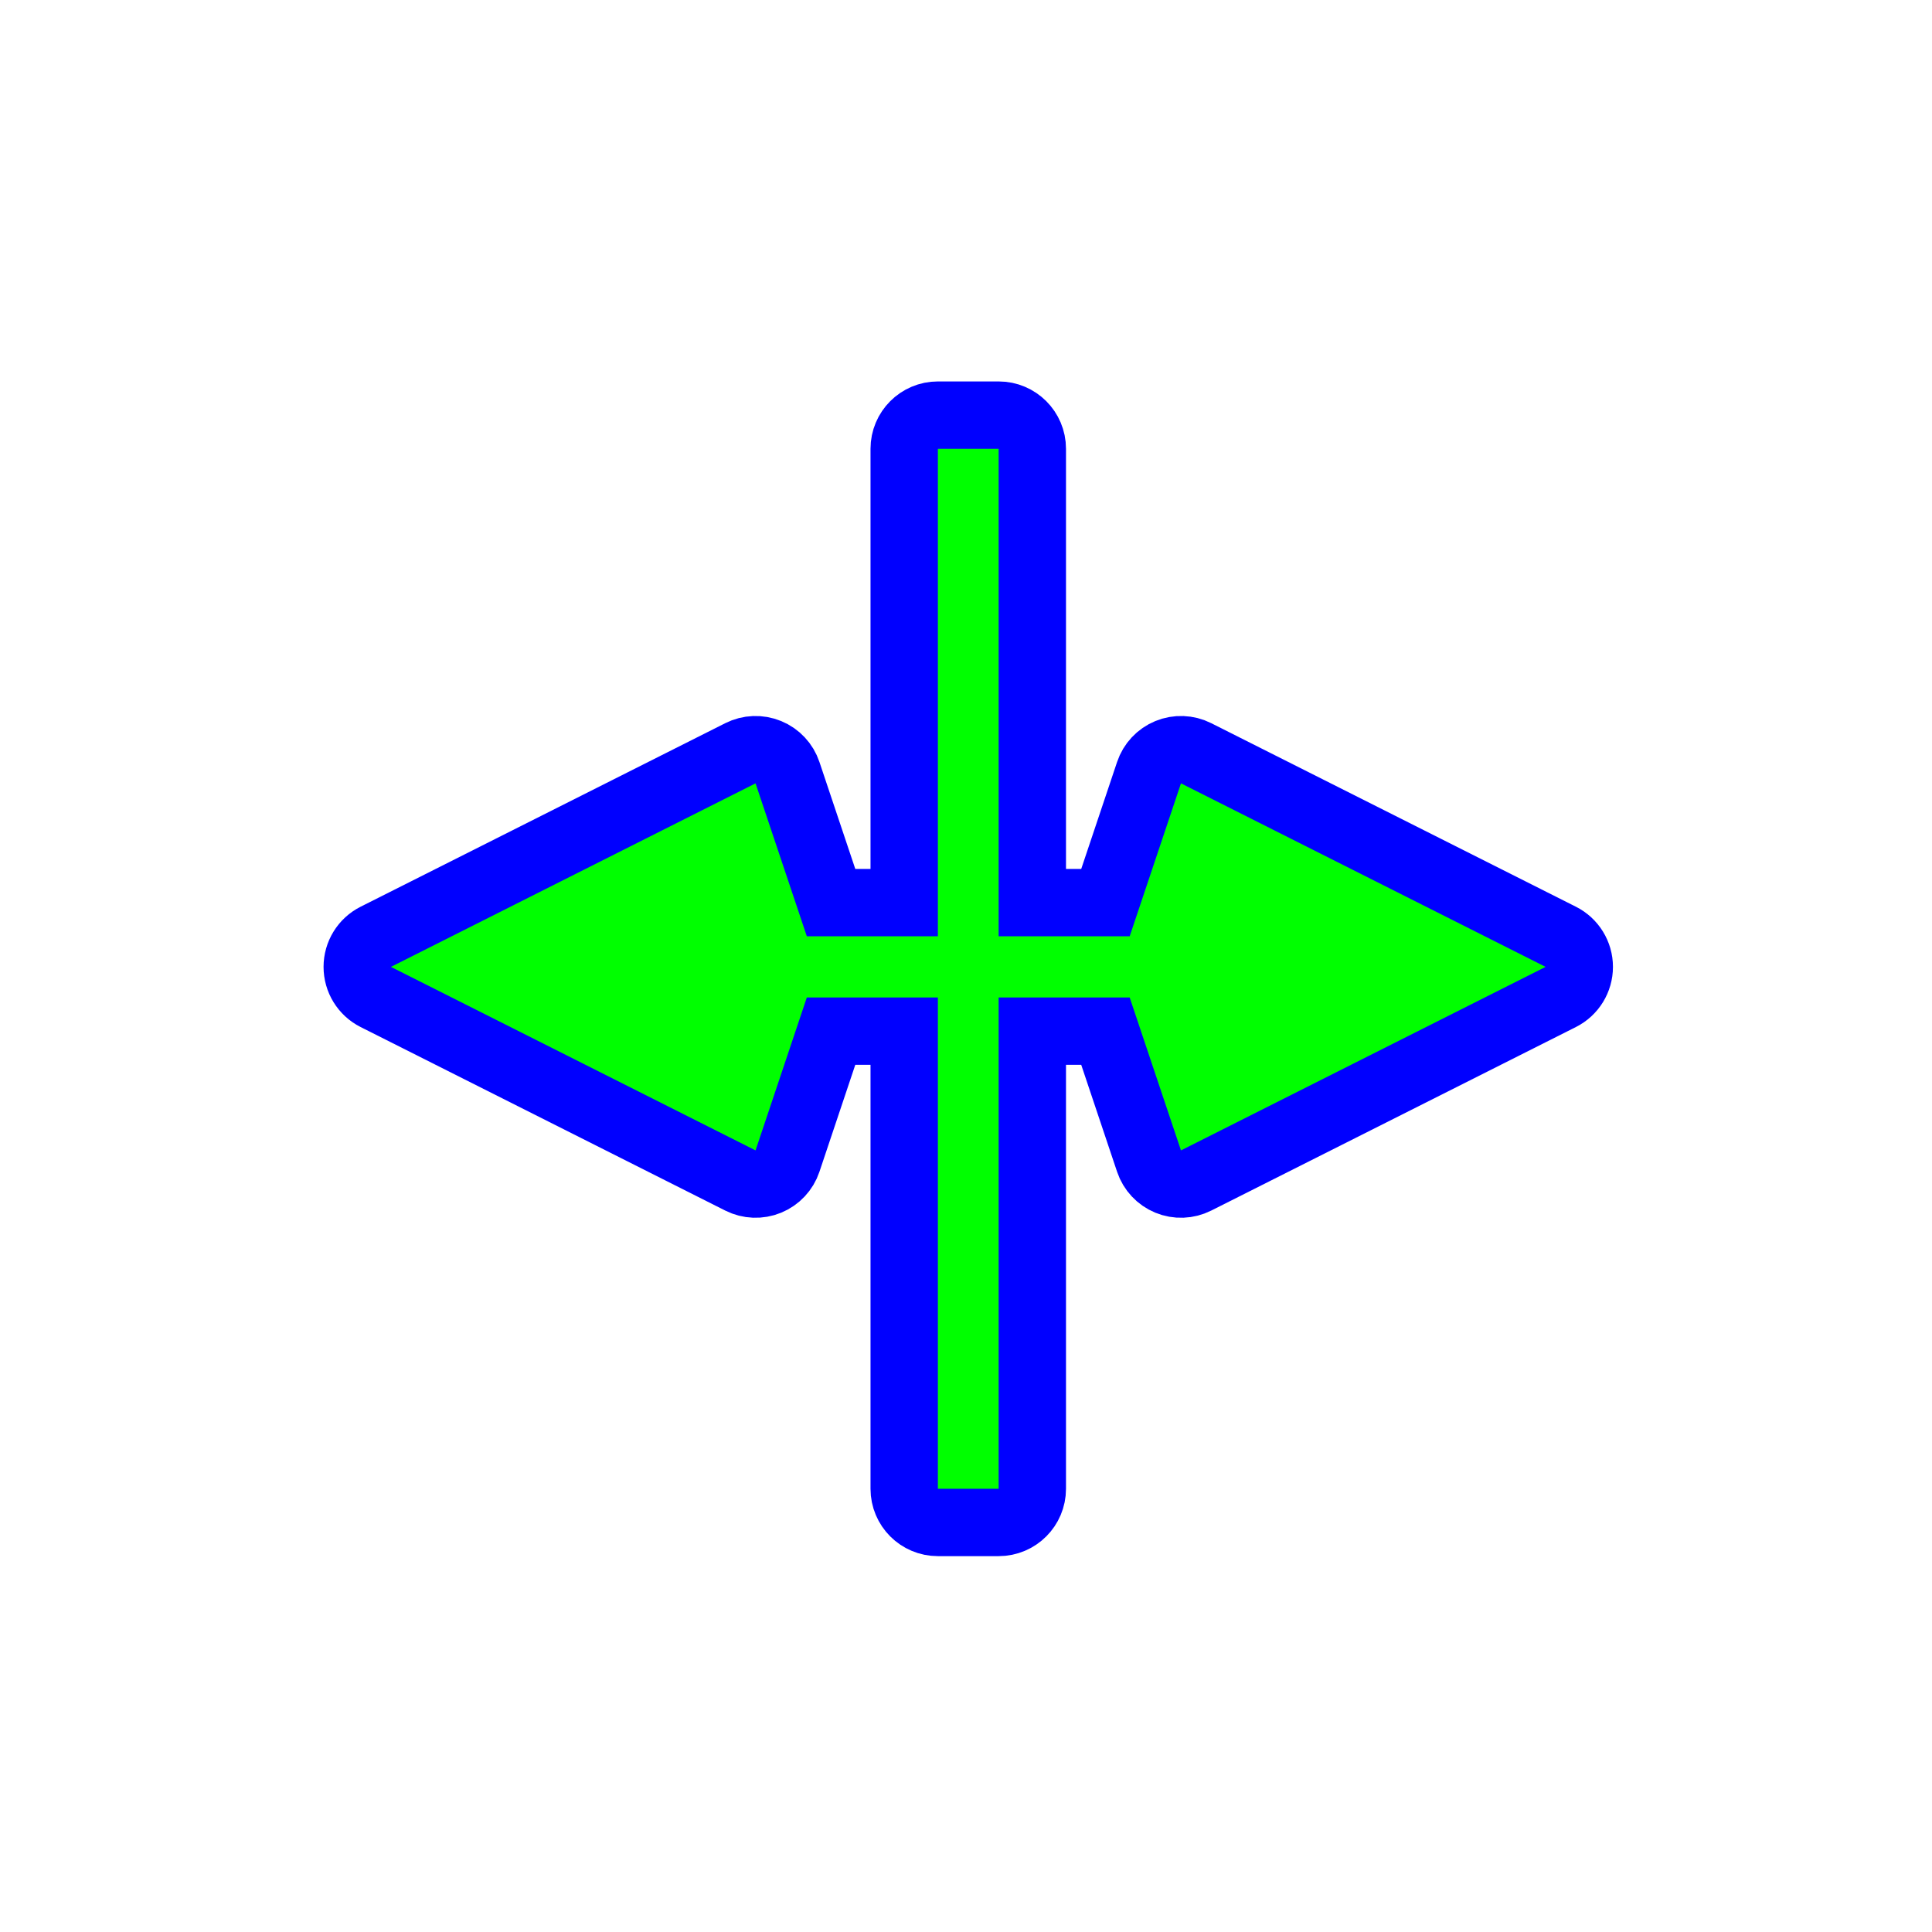
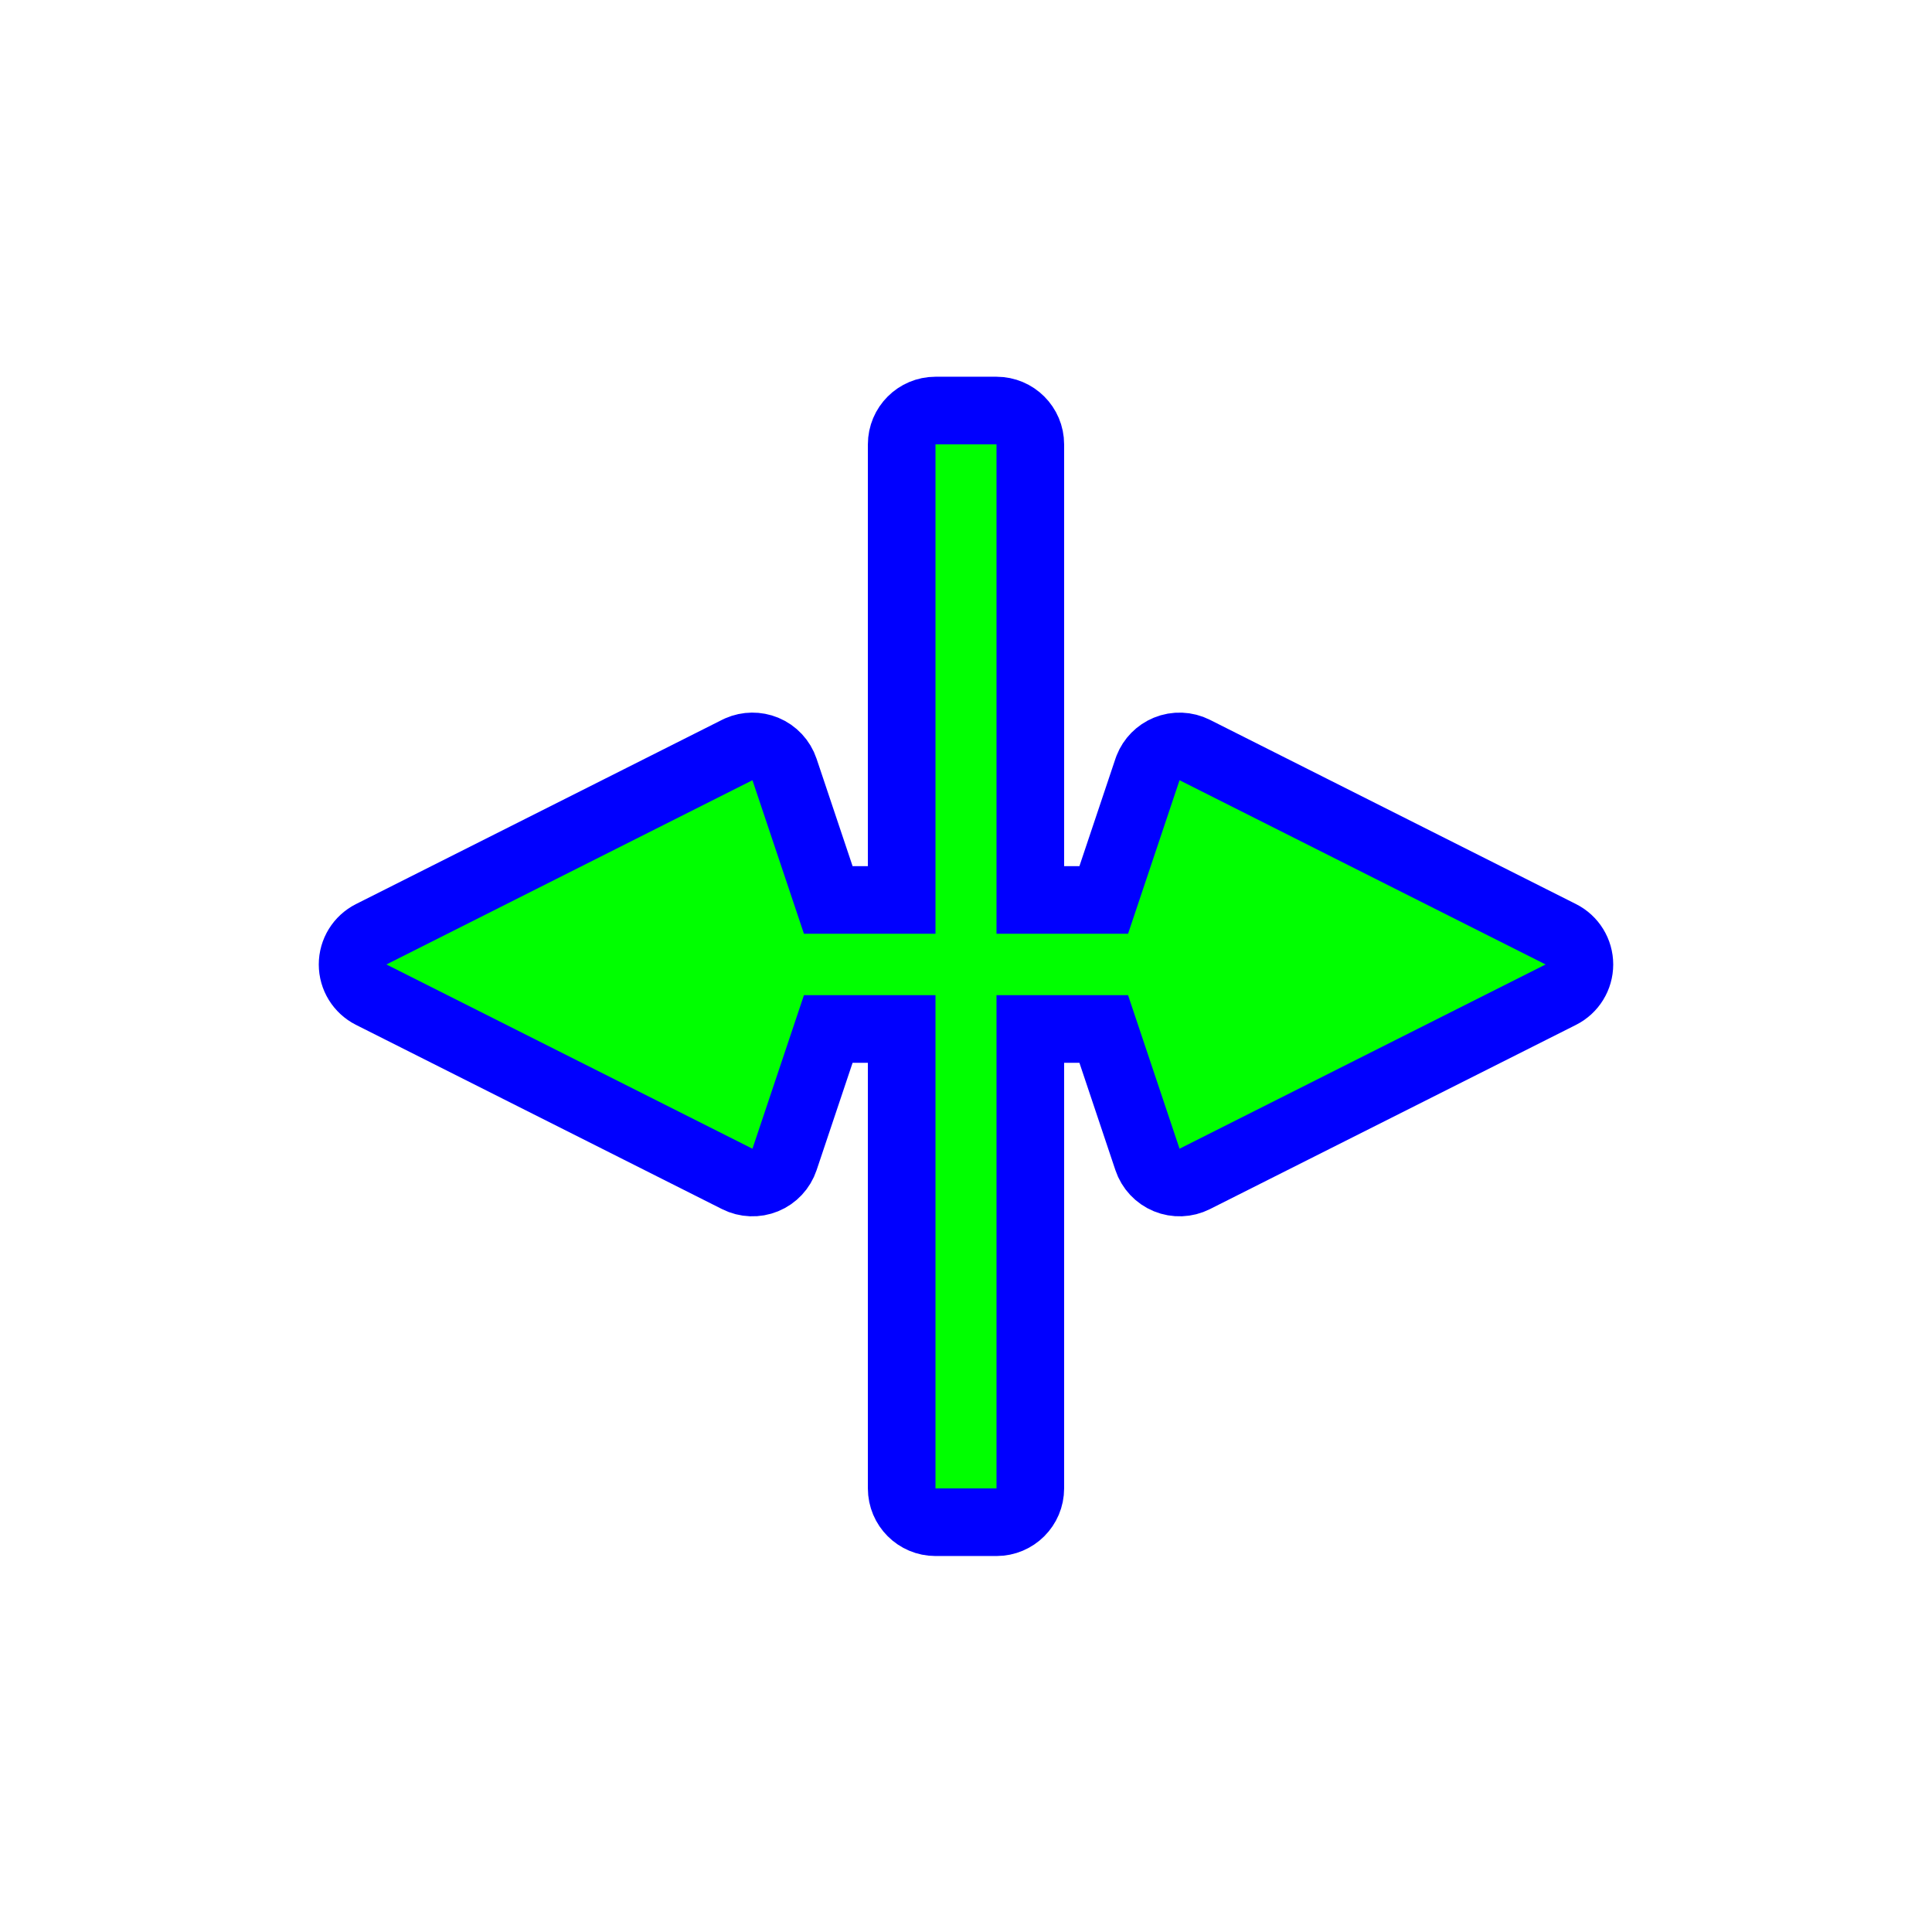
- <svg xmlns="http://www.w3.org/2000/svg" width="257" height="257" viewBox="0 0 257 257" fill="none">
-   <path d="M124.758 55.22C122.284 55.22 120.278 57.226 120.278 59.7V120.068H110.549L104.753 102.78C104.34 101.548 103.412 100.556 102.211 100.061C101.009 99.566 99.652 99.618 98.491 100.202L49.986 124.615C48.474 125.376 47.52 126.924 47.52 128.617C47.52 130.31 48.474 131.858 49.986 132.619L98.491 157.032C99.652 157.616 101.009 157.668 102.211 157.173C103.412 156.678 104.34 155.686 104.753 154.454L110.549 137.166H120.278V198.042C120.278 200.516 122.284 202.522 124.758 202.522H132.842C135.316 202.522 137.322 200.516 137.322 198.042V137.166H147.051L152.847 154.454C153.26 155.686 154.188 156.678 155.389 157.173C156.591 157.668 157.948 157.616 159.109 157.032L207.614 132.619C209.126 131.858 210.08 130.31 210.08 128.617C210.08 126.924 209.126 125.376 207.614 124.615L159.109 100.202C157.948 99.618 156.591 99.566 155.389 100.061C154.188 100.556 153.26 101.548 152.847 102.78L147.051 120.068H137.322V59.7C137.322 57.226 135.316 55.22 132.842 55.22H124.758Z" fill="#0000FF" stroke="#0000FF" stroke-width="8.96" stroke-linecap="round" stroke-linejoin="round" />
-   <path d="M124.758 59.7V124.548H107.326L100.505 104.204L52 128.617L100.505 153.03L107.326 132.686H124.758V198.042H132.842V132.686H150.274L157.095 153.03L205.6 128.617L157.095 104.204L150.274 124.548H132.842V59.7H124.758Z" fill="#00FF00" />
+ <svg xmlns="http://www.w3.org/2000/svg" width="256" height="256" viewBox="0 0 256 256" fill="none">
+   <path d="M132.042 54.399C134.516 54.399 136.522 56.406 136.522 58.88V119.248H146.251L152.047 101.96L152.131 101.731C152.577 100.606 153.463 99.705 154.59 99.241C155.791 98.747 157.148 98.798 158.308 99.382L206.814 123.795C208.326 124.556 209.28 126.104 209.28 127.797C209.28 129.489 208.326 131.038 206.814 131.799L158.308 156.212C157.148 156.796 155.791 156.847 154.59 156.353C153.388 155.858 152.46 154.867 152.047 153.635L146.251 136.346H136.522V197.222C136.522 199.696 134.516 201.701 132.042 201.701H123.958C121.484 201.701 119.478 199.696 119.478 197.222V136.346H109.75L103.953 153.635C103.54 154.866 102.612 155.858 101.411 156.353C100.209 156.847 98.852 156.796 97.691 156.212L49.186 131.799C47.674 131.038 46.719 129.49 46.719 127.797C46.719 126.104 47.674 124.556 49.186 123.795L97.691 99.382L97.911 99.278C99.021 98.793 100.284 98.778 101.411 99.241C102.612 99.736 103.54 100.728 103.953 101.96L109.75 119.248H119.478V58.88C119.478 56.406 121.484 54.4 123.958 54.399H132.042Z" fill="#0000FF" stroke="#0000FF" stroke-width="8.96" stroke-linecap="round" stroke-linejoin="round" />
+   <path d="M123.958 58.88V123.728H106.526L99.705 103.384L51.2 127.797L99.705 152.21L106.526 131.866H123.958V197.222H132.042V131.866H149.474L156.295 152.21L204.8 127.797L156.295 103.384L149.474 123.728H132.042V58.88H123.958Z" fill="#00FF00" />
</svg>
